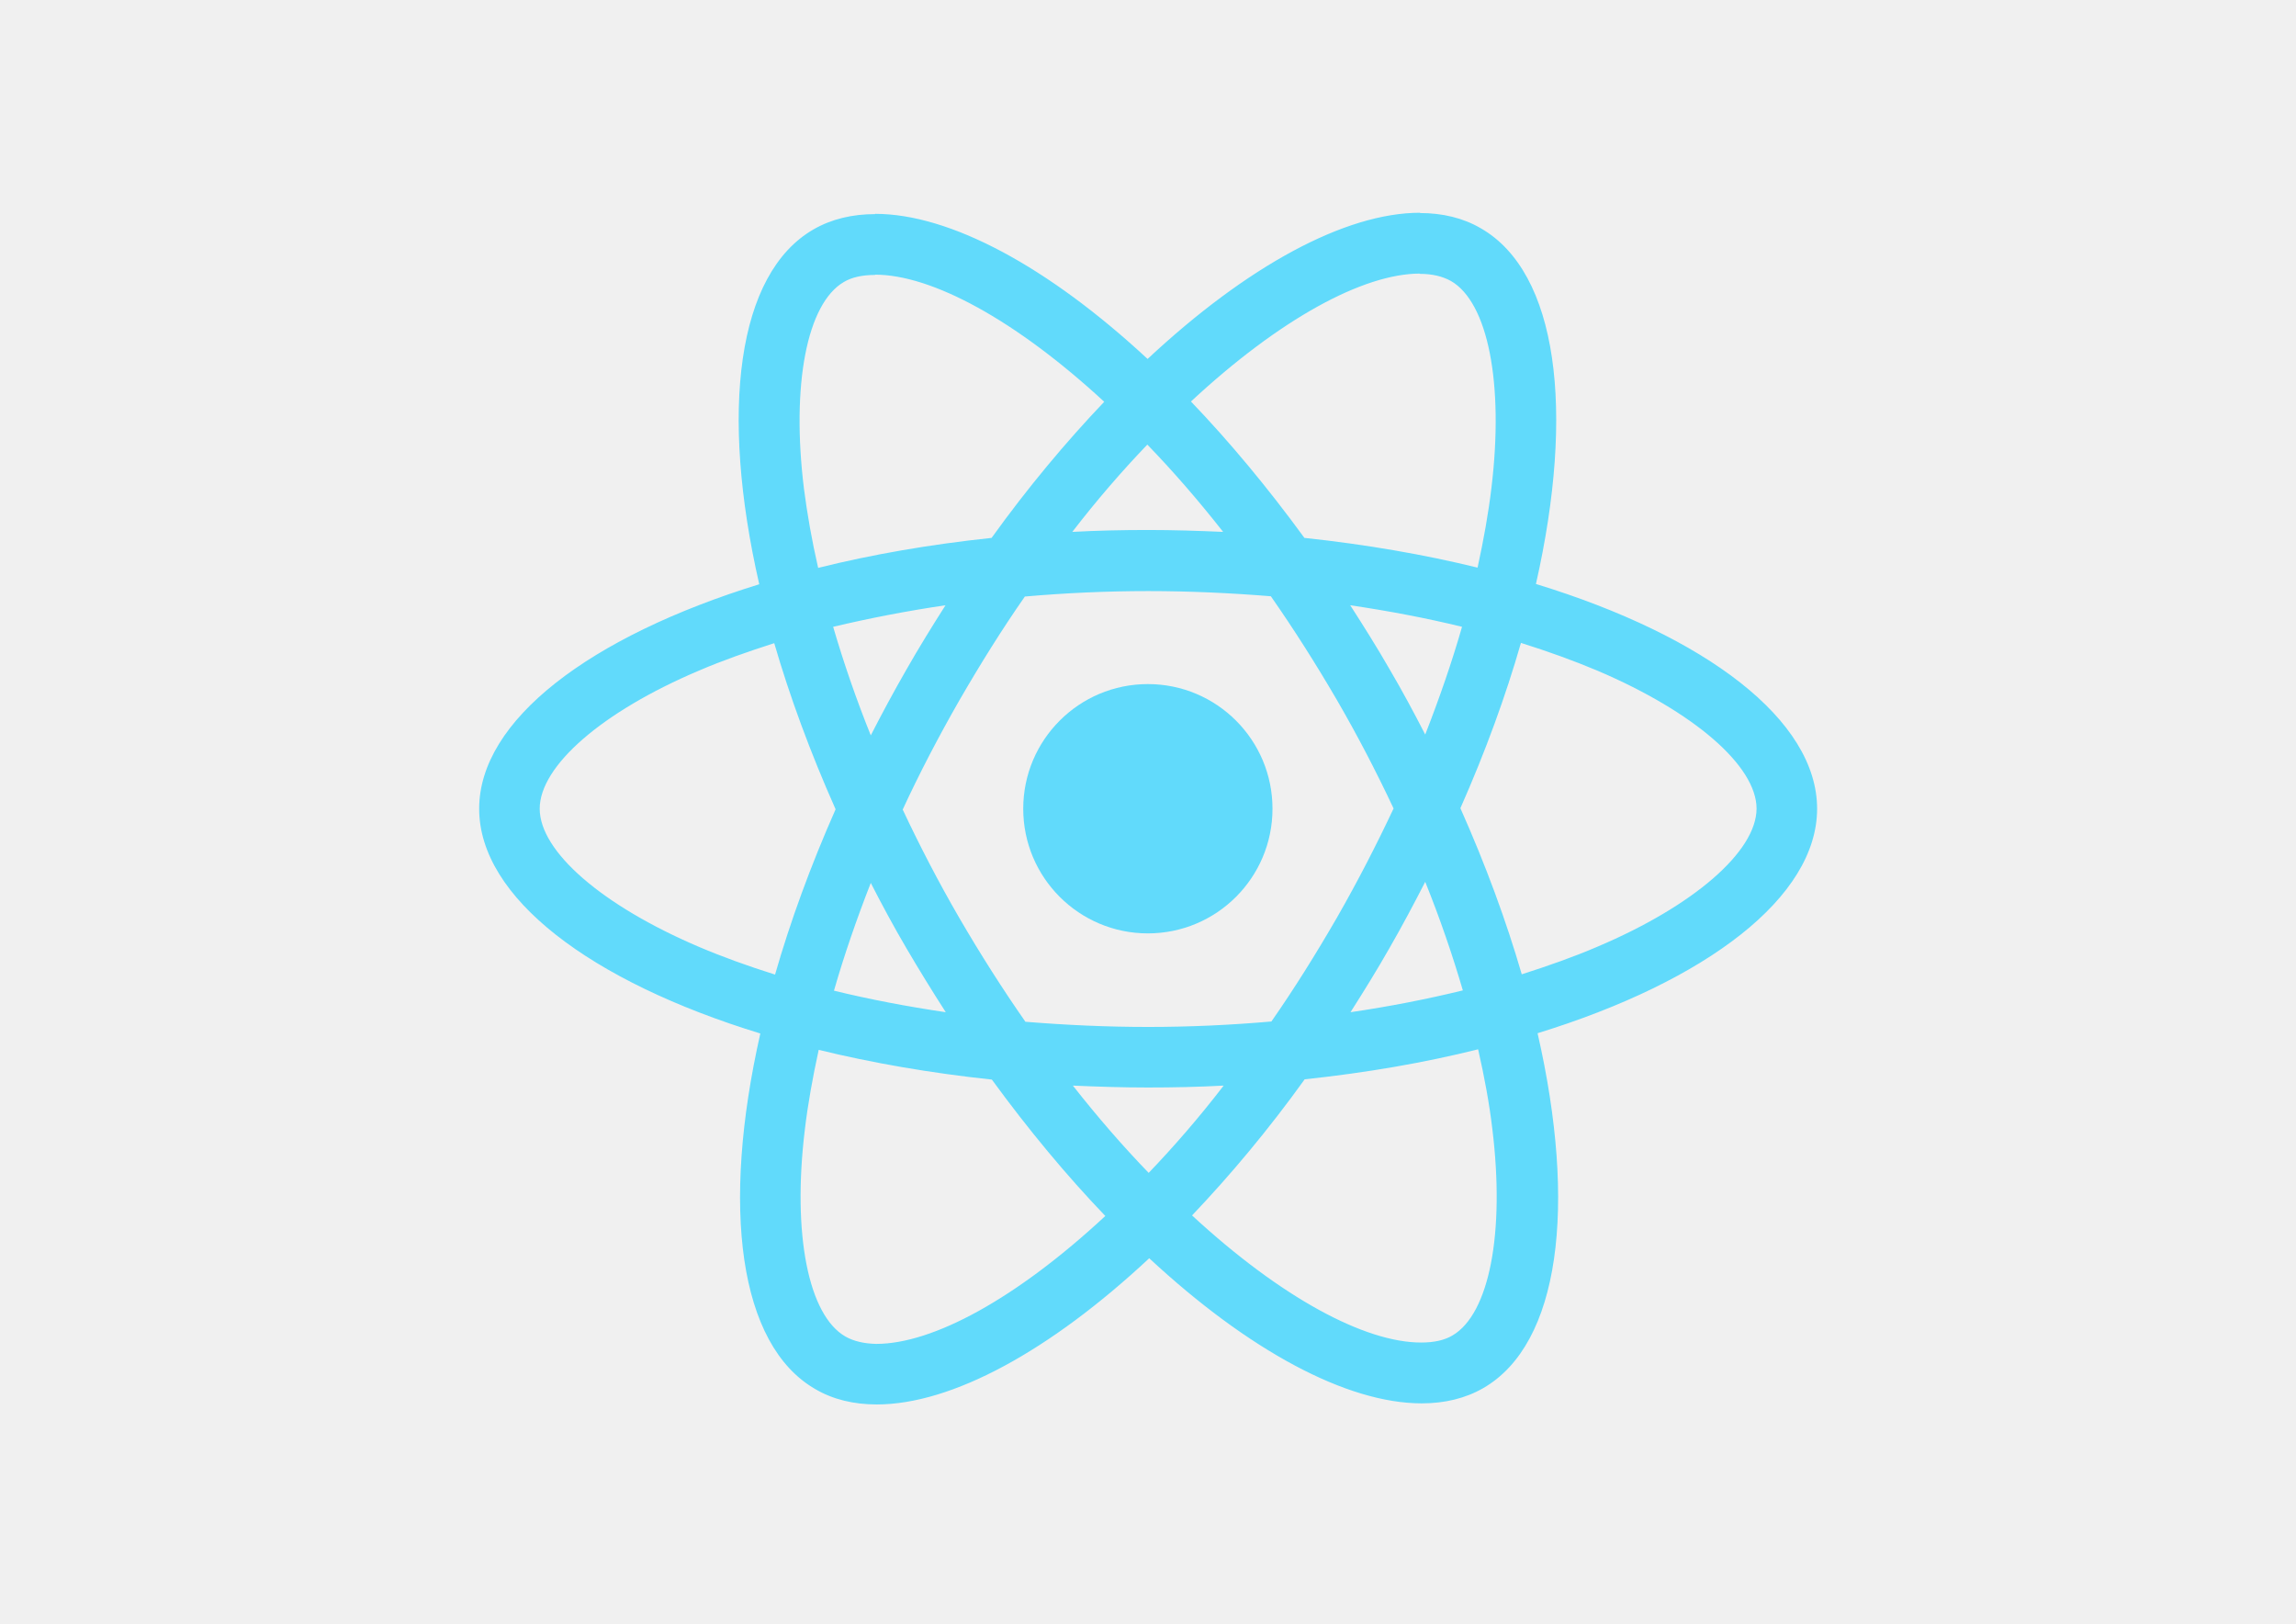
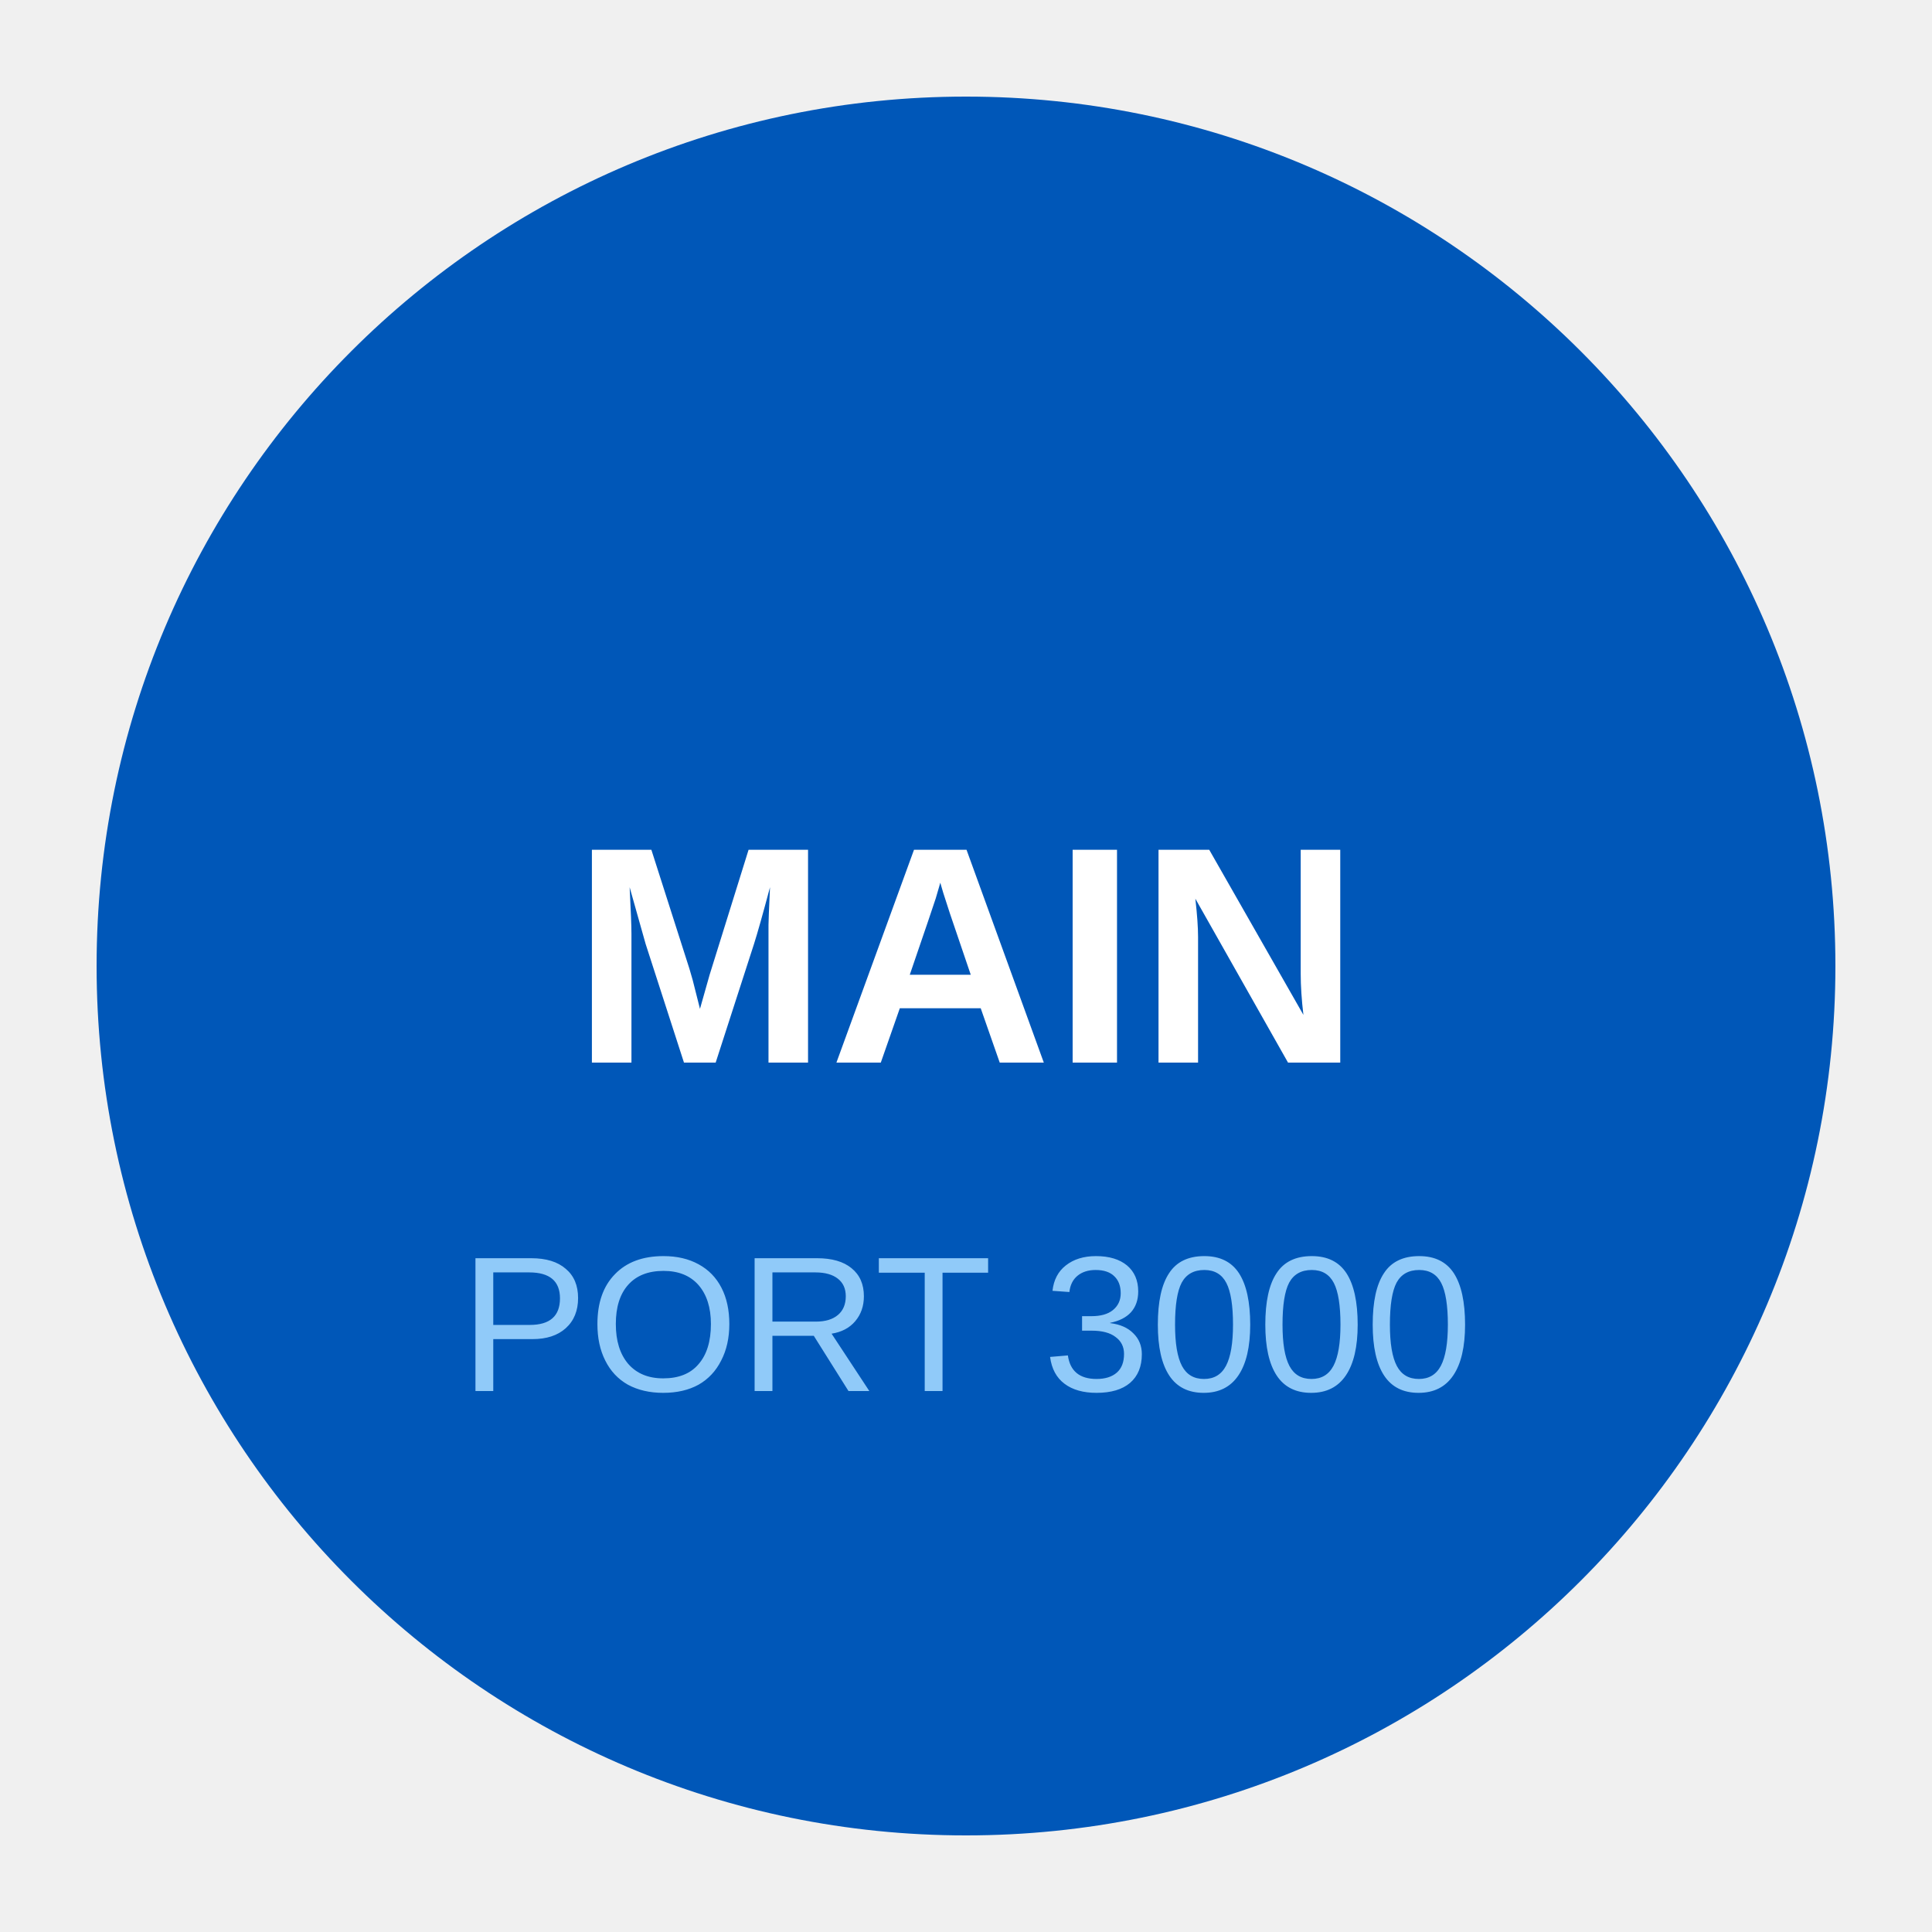
- <svg xmlns="http://www.w3.org/2000/svg" viewBox="0 0 841.9 595.3">
-   <g fill="#61DAFB">
-     <path d="M666.3 296.5c0-32.5-40.7-63.3-103.1-82.4 14.4-63.6 8-114.2-20.2-130.4-6.5-3.8-14.1-5.6-22.4-5.6v22.3c4.6 0 8.3.9 11.4 2.6 13.6 7.8 19.5 37.5 14.9 75.7-1.1 9.4-2.9 19.3-5.1 29.4-19.6-4.8-41-8.5-63.5-10.9-13.5-18.5-27.5-35.3-41.6-50 32.6-30.3 63.2-46.9 84-46.9V78c-27.5 0-63.5 19.6-99.9 53.6-36.4-33.8-72.4-53.2-99.9-53.2v22.3c20.7 0 51.4 16.5 84 46.6-14 14.7-28 31.4-41.3 49.9-22.6 2.4-44 6.1-63.6 11-2.3-10-4-19.7-5.2-29-4.7-38.2 1.1-67.9 14.6-75.8 3-1.8 6.9-2.6 11.5-2.6V78.5c-8.4 0-16 1.8-22.6 5.6-28.1 16.2-34.4 66.7-19.9 130.1-62.2 19.2-102.7 49.9-102.7 82.3 0 32.5 40.7 63.3 103.1 82.4-14.4 63.6-8 114.2 20.2 130.4 6.5 3.8 14.1 5.6 22.5 5.6 27.5 0 63.5-19.6 99.9-53.6 36.4 33.8 72.4 53.2 99.9 53.2 8.4 0 16-1.8 22.6-5.6 28.1-16.2 34.4-66.7 19.9-130.1 62-19.1 102.5-49.9 102.5-82.3zm-130.2-66.7c-3.7 12.9-8.3 26.2-13.5 39.5-4.1-8-8.4-16-13.1-24-4.6-8-9.5-15.8-14.4-23.4 14.2 2.1 27.9 4.7 41 7.9zm-45.8 106.5c-7.8 13.5-15.8 26.3-24.1 38.2-14.9 1.3-30 2-45.2 2-15.1 0-30.2-.7-45-1.9-8.3-11.9-16.4-24.6-24.2-38-7.6-13.1-14.5-26.4-20.8-39.8 6.2-13.4 13.2-26.8 20.7-39.9 7.8-13.5 15.8-26.3 24.1-38.2 14.9-1.3 30-2 45.2-2 15.1 0 30.2.7 45 1.9 8.3 11.9 16.4 24.6 24.2 38 7.6 13.1 14.5 26.4 20.8 39.8-6.3 13.4-13.2 26.8-20.7 39.9zm32.3-13c5.4 13.4 10 26.8 13.8 39.8-13.1 3.2-26.9 5.9-41.2 8 4.9-7.7 9.8-15.6 14.4-23.7 4.6-8 8.9-16.1 13-24.1zM421.2 430c-9.3-9.6-18.6-20.3-27.8-32 9 .4 18.2.7 27.5.7 9.4 0 18.7-.2 27.8-.7-9 11.7-18.3 22.4-27.5 32zm-74.4-58.9c-14.2-2.1-27.9-4.7-41-7.9 3.7-12.9 8.3-26.2 13.5-39.5 4.1 8 8.4 16 13.1 24 4.7 8 9.5 15.8 14.4 23.4zM420.7 163c9.3 9.6 18.6 20.3 27.8 32-9-.4-18.2-.7-27.5-.7-9.4 0-18.7.2-27.8.7 9-11.7 18.3-22.4 27.5-32zm-74 58.9c-4.9 7.7-9.8 15.6-14.4 23.7-4.6 8-8.9 16-13 24-5.4-13.4-10-26.8-13.8-39.8 13.1-3.1 26.9-5.8 41.2-7.9zm-90.5 125.2c-35.4-15.1-58.3-34.9-58.3-50.6 0-15.7 22.9-35.6 58.3-50.6 8.6-3.7 18-7 27.7-10.1 5.7 19.6 13.2 40 22.5 60.9-9.2 20.8-16.6 41.1-22.2 60.6-9.9-3.1-19.3-6.5-28-10.2zM310 490c-13.6-7.8-19.5-37.5-14.9-75.7 1.1-9.4 2.9-19.3 5.1-29.4 19.6 4.8 41 8.5 63.5 10.9 13.5 18.5 27.5 35.3 41.6 50-32.6 30.3-63.2 46.9-84 46.9-4.5-.1-8.3-1-11.3-2.7zm237.2-76.2c4.7 38.2-1.1 67.9-14.6 75.8-3 1.8-6.9 2.6-11.5 2.6-20.7 0-51.4-16.5-84-46.6 14-14.7 28-31.4 41.3-49.9 22.6-2.4 44-6.1 63.6-11 2.3 10.1 4.1 19.8 5.2 29.1zm38.5-66.7c-8.6 3.7-18 7-27.7 10.1-5.7-19.6-13.2-40-22.5-60.9 9.2-20.8 16.6-41.1 22.2-60.6 9.9 3.1 19.3 6.5 28.1 10.2 35.4 15.1 58.3 34.9 58.3 50.6-.1 15.7-23 35.6-58.4 50.6zM320.8 78.4z" />
-     <circle cx="420.9" cy="296.5" r="45.7" />
-     <path d="M520.5 78.1z" />
-   </g>
+ <svg xmlns="http://www.w3.org/2000/svg" viewBox="0 0 100 100">
+   <circle cx="50" cy="50" r="45" fill="#0057b8" />
+   <text x="50" y="55" font-size="16" fill="white" text-anchor="middle" font-family="Arial" font-weight="bold">
+     MAIN
+   </text>
+   <text x="50" y="72" font-size="10" fill="#90caf9" text-anchor="middle" font-family="Arial">
+     PORT 3000
+   </text>
</svg>
